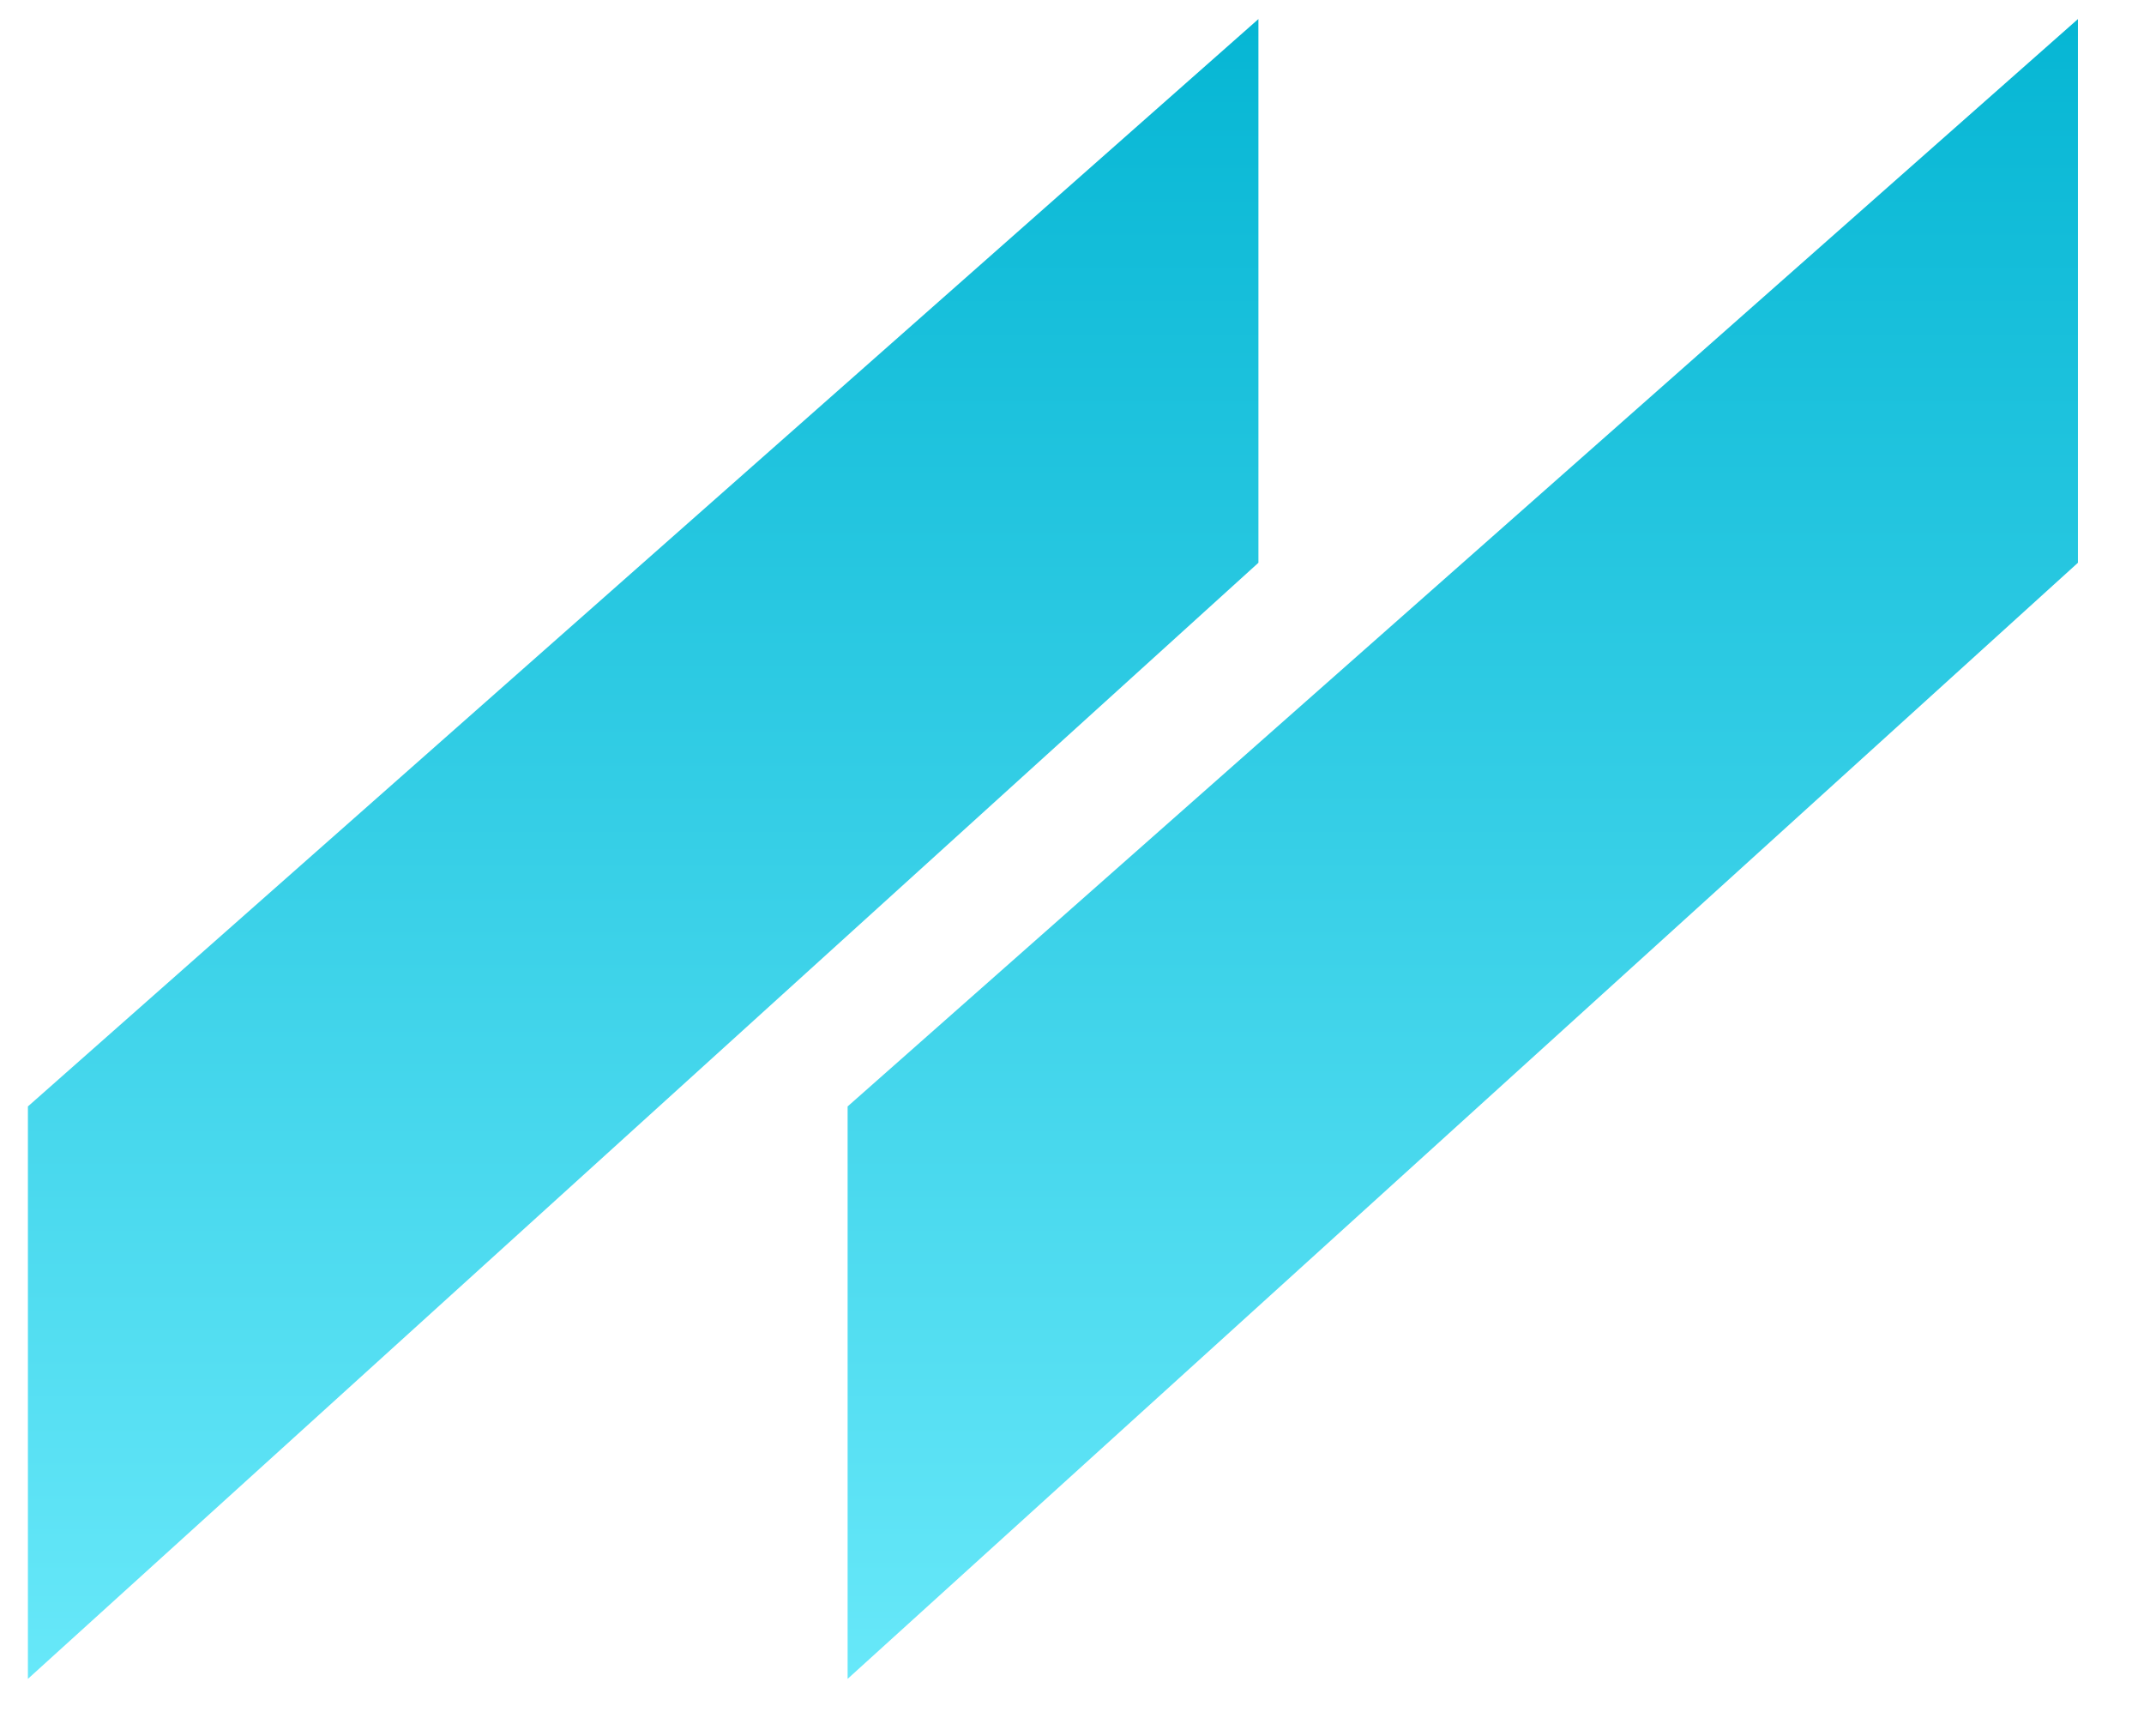
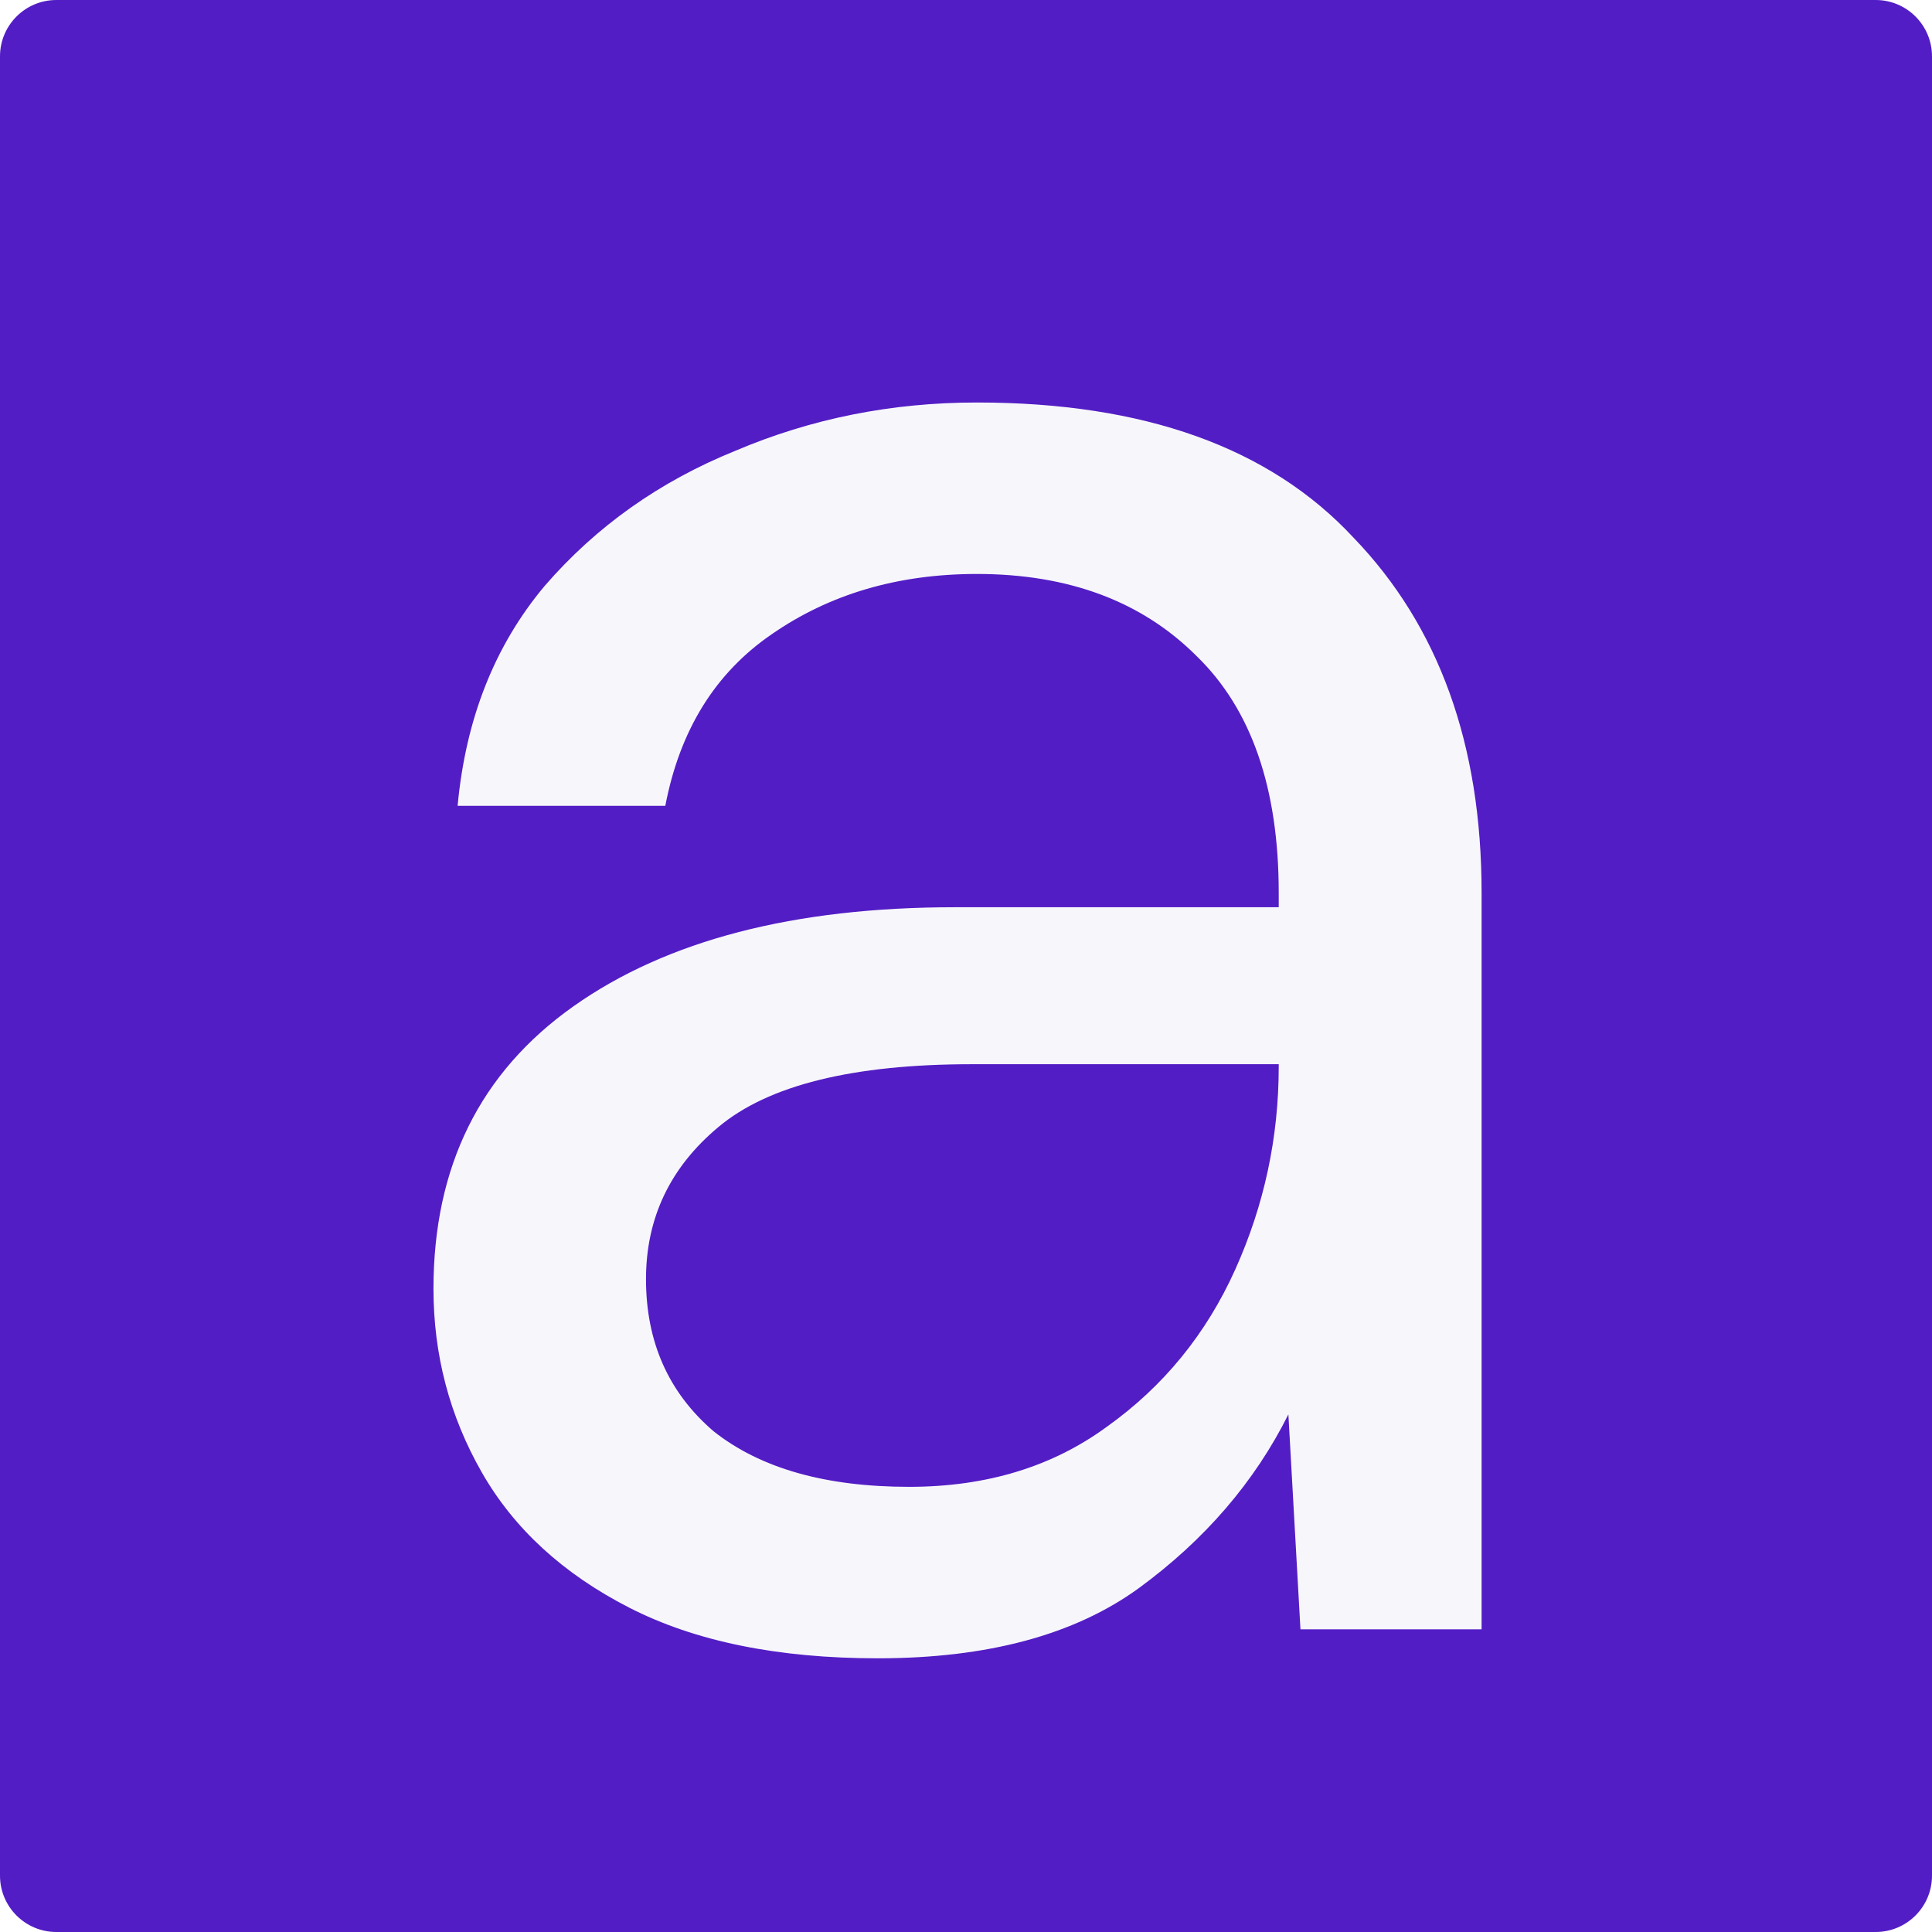
- <svg xmlns="http://www.w3.org/2000/svg" xmlns:xlink="http://www.w3.org/1999/xlink" version="1.1" preserveAspectRatio="xMidYMid meet" viewBox="344.564 330.278 111.737 91.218" width="53.87" height="43.61">
-   <defs>
-     <path d="M453.3 331.28L453.3 359.85L388.64 418.5L388.64 388.42L453.3 331.28Z" id="aFZf6T5ED" />
-     <linearGradient id="gradientb2ThqnP5Op" gradientUnits="userSpaceOnUse" x1="420.97" y1="331.28" x2="420.97" y2="418.5">
-       <stop style="stop-color: #06b6d4;stop-opacity: 1" offset="0%" />
-       <stop style="stop-color: #67e8f9;stop-opacity: 1" offset="100%" />
-     </linearGradient>
-     <path d="M410.23 331.28L410.23 359.85L345.56 418.5L345.56 388.42L410.23 331.28Z" id="a9fehgwfM" />
-     <linearGradient id="gradientk1wNV9Ostb" gradientUnits="userSpaceOnUse" x1="377.89" y1="331.28" x2="377.89" y2="418.5">
-       <stop style="stop-color: #06b6d4;stop-opacity: 1" offset="0%" />
-       <stop style="stop-color: #67e8f9;stop-opacity: 1" offset="100%" />
-     </linearGradient>
-   </defs>
-   <g>
-     <g>
-       <use xlink:href="#aFZf6T5ED" opacity="1" fill="url(#gradientb2ThqnP5Op)" />
-     </g>
-     <g>
-       <use xlink:href="#a9fehgwfM" opacity="1" fill="url(#gradientk1wNV9Ostb)" />
-     </g>
-   </g>
+ <svg xmlns="http://www.w3.org/2000/svg" width="50" height="50" viewBox="0 0 1200 1200" fill="none">
+   <path d="M0 35C0 15.67 15.67 0 35 0H1165C1184.33 0 1200 15.67 1200 35V1165C1200 1184.33 1184.33 1200 1165 1200H35C15.67 1200 0 1184.33 0 1165V35Z" fill="#531DC5" />
+   <path d="M545.238 1030C483.238 1030 431.738 1019.5 390.738 998.5C349.738 977.5 319.238 949.5 299.238 914.5C279.238 879.5 269.238 841.5 269.238 800.5C269.238 724.5 298.238 666 356.238 625C414.238 584 493.238 563.5 593.238 563.5H794.238V554.5C794.238 489.5 777.238 440.5 743.238 407.5C709.238 373.5 663.738 356.5 606.738 356.5C557.738 356.5 515.238 369 479.238 394C444.238 418 422.238 453.5 413.238 500.5H284.238C289.238 446.5 307.238 401 338.238 364C370.238 327 409.738 299 456.738 280C503.738 260 553.738 250 606.738 250C710.738 250 788.738 278 840.738 334C893.738 389 920.238 462.5 920.238 554.5V1012H807.738L800.238 878.5C779.238 920.5 748.238 956.5 707.238 986.5C667.238 1015.5 613.238 1030 545.238 1030ZM564.738 923.5C612.738 923.5 653.738 911 687.738 886C722.738 861 749.238 828.5 767.238 788.5C785.238 748.5 794.238 706.5 794.238 662.5V661H603.738C529.738 661 477.238 674 446.238 700C416.238 725 401.238 756.5 401.238 794.5C401.238 833.5 415.238 865 443.238 889C472.238 912 512.738 923.5 564.738 923.5Z" fill="#F7F7FB" />
</svg>
